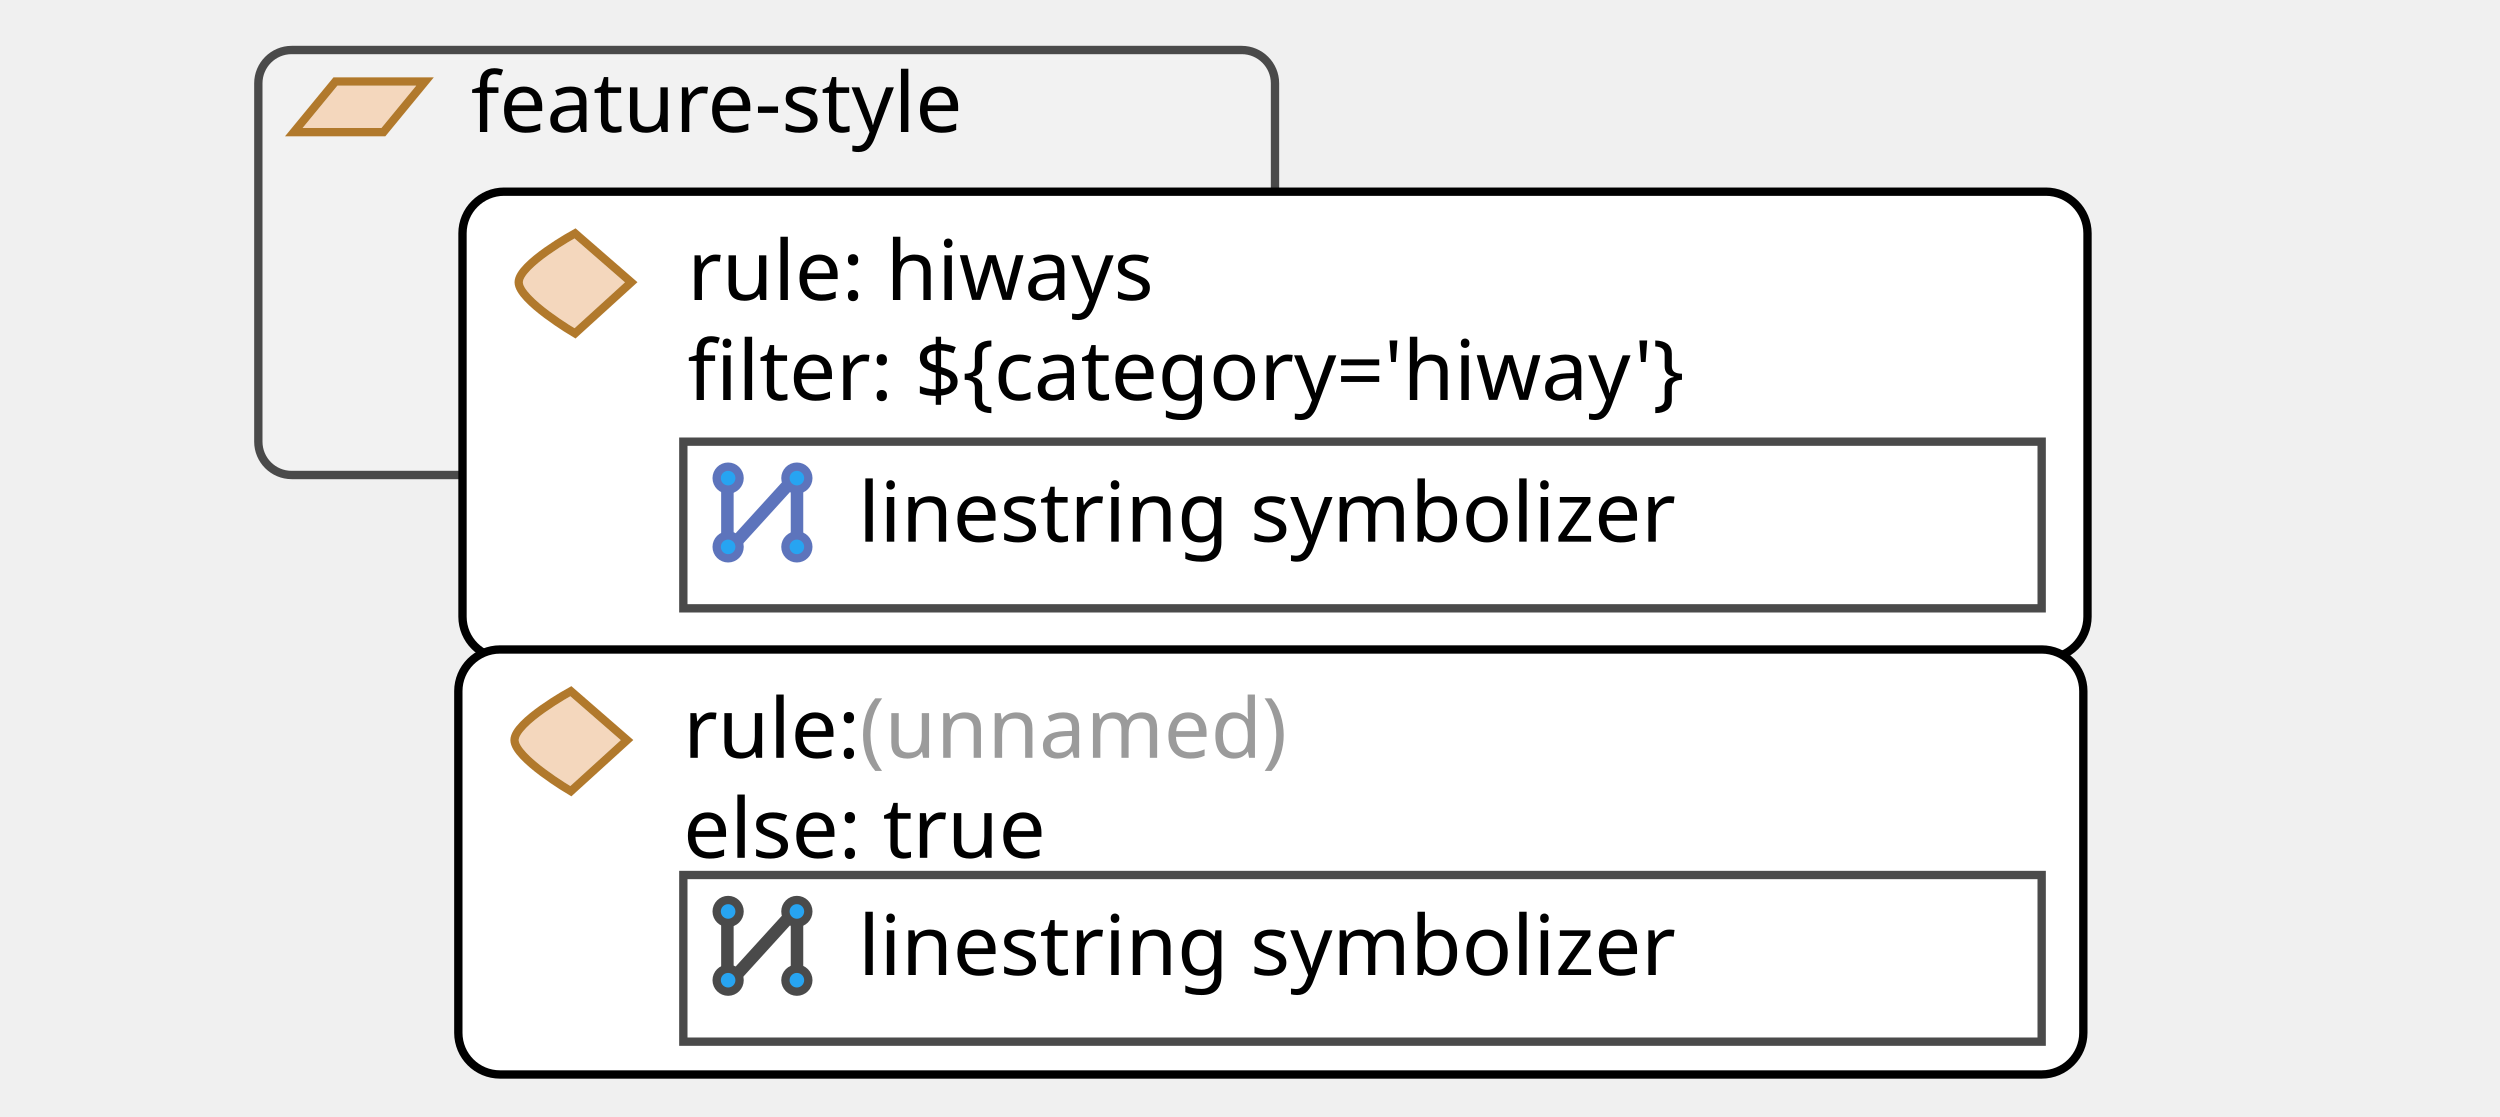
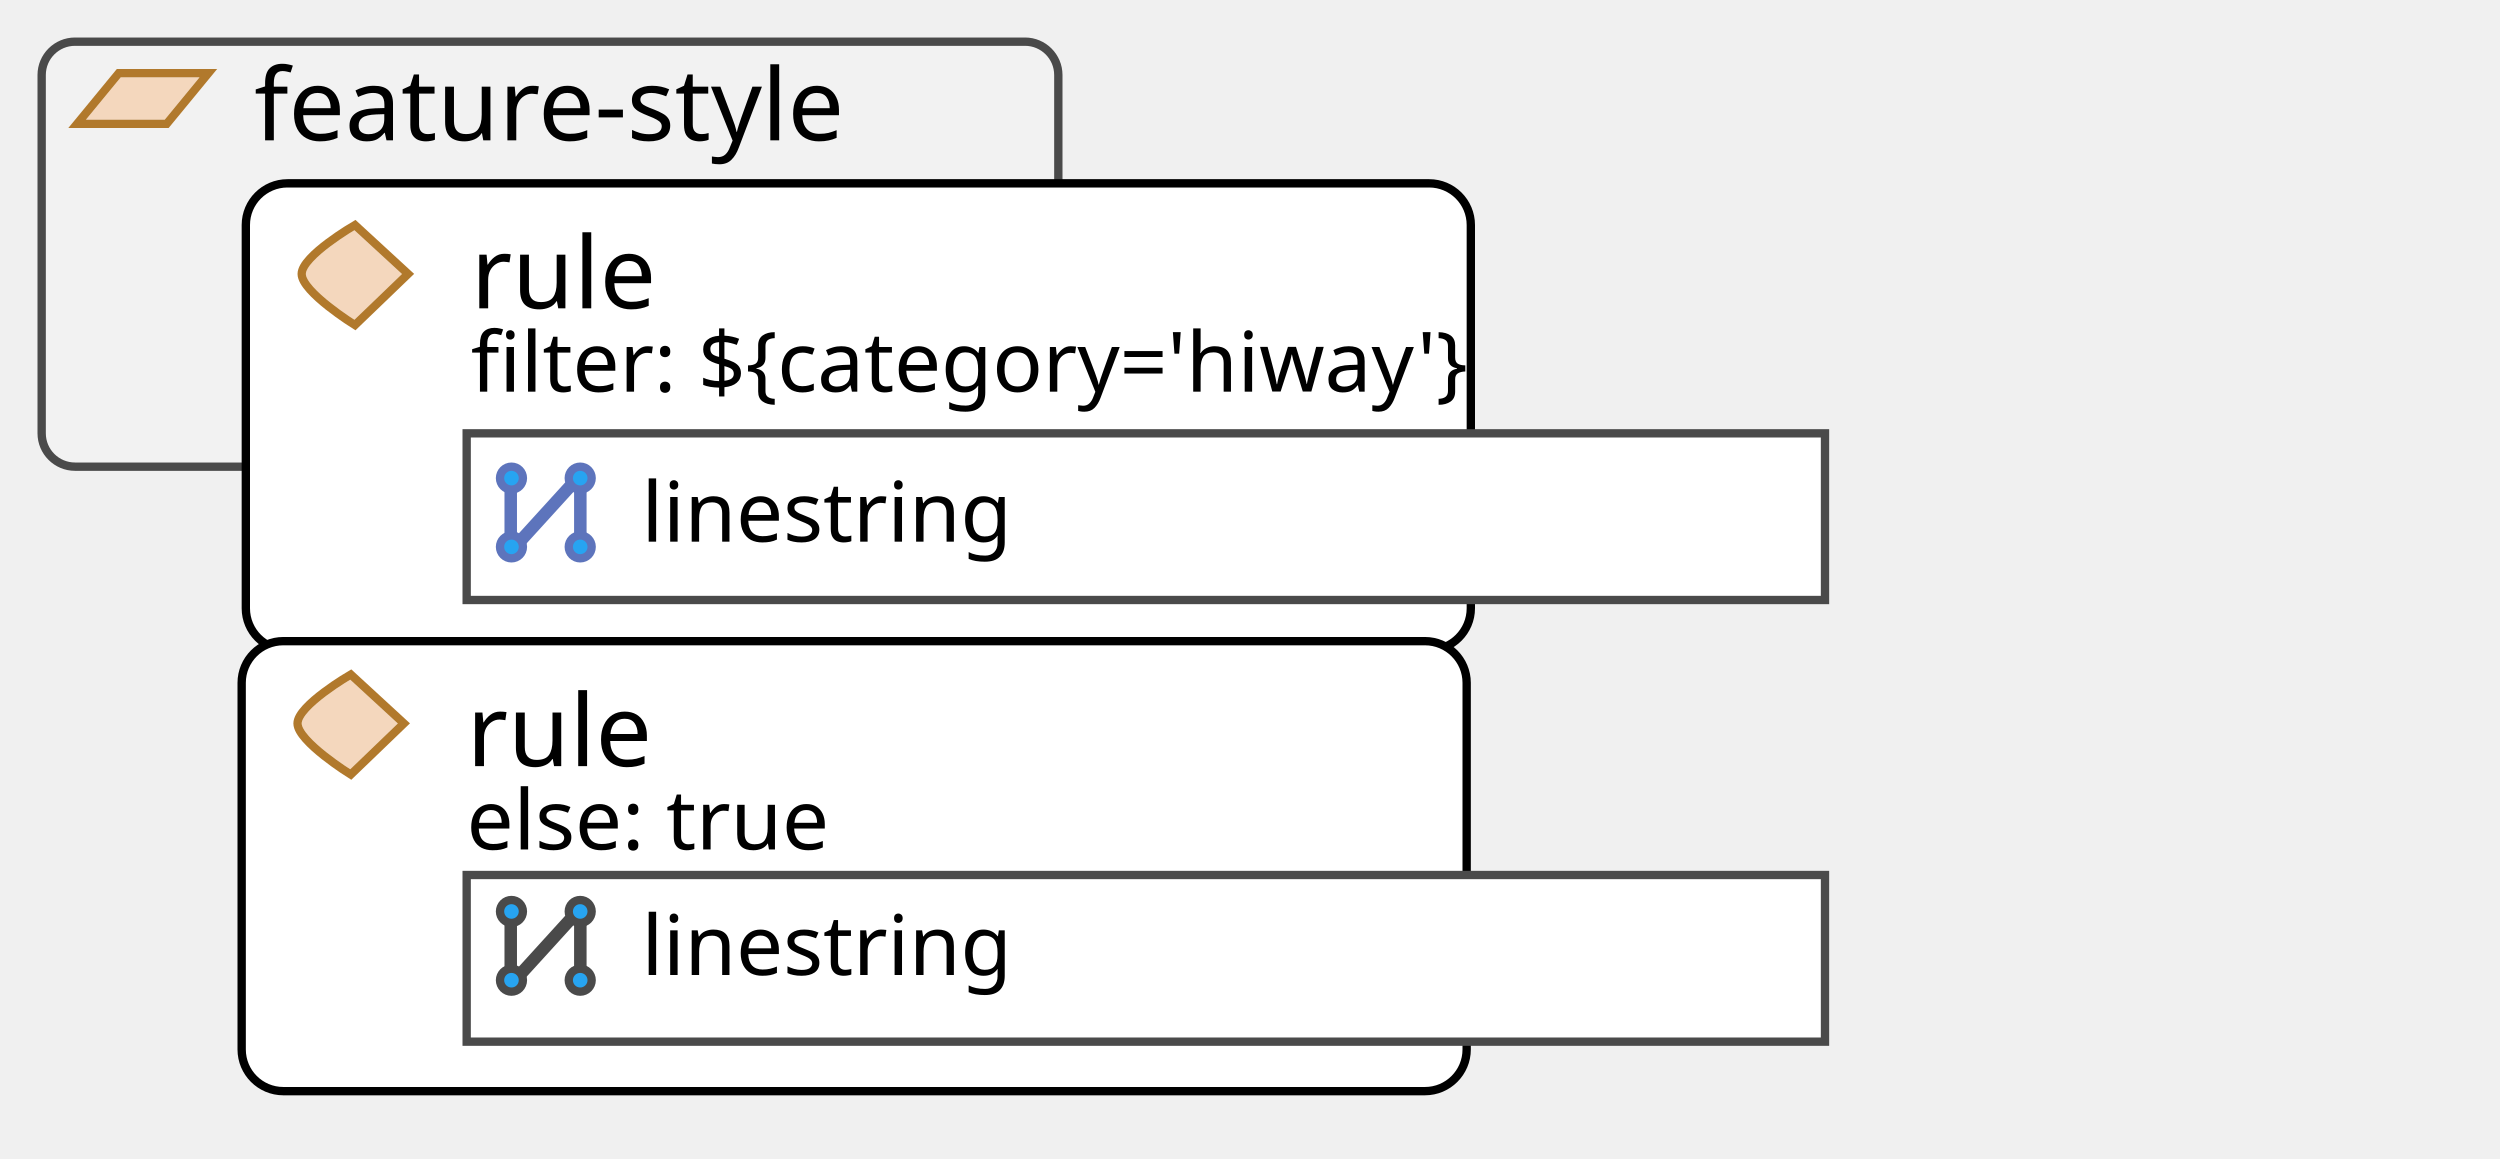
- <svg xmlns="http://www.w3.org/2000/svg" width="300px" height="134px" viewBox="0 0 300 134" version="1.1">
+ <svg xmlns="http://www.w3.org/2000/svg" width="300px" height="139px" viewBox="0 0 300 139" version="1.1">
  <defs />
  <g id="Page-1" stroke="none" stroke-width="1" fill="none" fill-rule="evenodd">
    <g id="structure_rule">
-       <rect id="box" stroke="#4A4A4A" fill="#F2F2F2" x="31" y="6" width="122" height="51" rx="4" />
-       <text id="feature-style" font-family="Proxima Nova" font-size="10" font-weight="260" fill="#000000">
-         <tspan x="56.5" y="15.839">feature-style</tspan>
+       <rect id="box" stroke="#4A4A4A" fill="#F2F2F2" x="5" y="5" width="122" height="51" rx="4" />
+       <text id="feature-style" font-family="Proxima Nova" font-size="12" font-weight="526" fill="#000000">
+         <tspan x="30.5" y="16.839">feature-style</tspan>
      </text>
-       <g id="feature_style" transform="translate(34.5, 9.354037)">
+       <g id="feature_style" transform="translate(8.5, 8.354037)">
        <path d="M0.755,6.503 L5.755,0.423 L16.505,0.423 L11.505,6.503 L0.755,6.503 Z" id="border" stroke="#FFFFFF" fill="#F4D7BD" />
        <path d="M0.755,6.503 L5.755,0.423 L16.505,0.423 L11.505,6.503 L0.755,6.503 Z" id="edge" stroke="#B1792C" />
      </g>
-       <g id="rule" transform="translate(55.5, 23)">
-         <rect id="Rectangle-3-Copy" stroke="#000000" fill="#FFFFFF" x="0" y="0" width="195" height="56" rx="5" />
-         <text id="rule:-hiways" font-family="Proxima Nova" font-size="10" font-weight="260" fill="#000000">
-           <tspan x="27" y="13">rule: hiways</tspan>
+       <g id="rule" transform="translate(29.5, 22)">
+         <rect id="Rectangle-3-Copy" stroke="#000000" fill="#FFFFFF" x="0" y="0" width="147" height="56" rx="5" />
+         <text font-family="Proxima Nova" font-size="12" font-weight="526" fill="#000000">
+           <tspan x="27" y="15">rule</tspan>
        </text>
        <text id="filter:-${category='" font-family="Proxima Nova" font-size="10" font-weight="260" fill="#000000">
          <tspan x="27" y="25">filter: ${category='hiway'}</tspan>
        </text>
        <g id="rule-copy" transform="translate(6, 5)">
-           <path d="M7.5,0.005 C7.5,0.005 0.745,3.707 0.745,5.872 C0.745,8.036 7.5,12.005 7.5,12.005 L14.245,5.872 L7.5,0.005 Z" id="interior" stroke="#FFFFFF" fill="#F4D7BD" />
-           <path d="M7.5,0.005 C7.5,0.005 0.745,3.707 0.745,5.872 C0.745,8.036 7.5,12.005 7.5,12.005 L14.245,5.872 L7.5,0.005 Z" id="edge" stroke="#B1792C" />
+           <path d="M7.091,0.005 C7.091,0.005 0.704,3.707 0.704,5.872 C0.704,8.036 7.091,12.005 7.091,12.005 L13.468,5.872 L7.091,0.005 Z" id="interior" stroke="#FFFFFF" fill="#F4D7BD" />
+           <path d="M7.091,0.005 C7.091,0.005 0.704,3.707 0.704,5.872 C0.704,8.036 7.091,12.005 7.091,12.005 L13.468,5.872 L7.091,0.005 Z" id="edge" stroke="#B1792C" />
        </g>
      </g>
-       <g id="rule-copy-3" transform="translate(55, 77.93789)">
-         <rect id="Rectangle-3-Copy" stroke="#000000" fill="#FFFFFF" x="0" y="0" width="195" height="51" rx="5" />
-         <text id="rule:-(unnamed)" font-family="Proxima Nova" font-size="10" font-weight="260">
-           <tspan x="27" y="13" fill="#000000">rule: </tspan>
-           <tspan x="48.16" y="13" fill="#9B9B9B">(unnamed)</tspan>
+       <g id="rule-copy-3" transform="translate(29, 75.93789)">
+         <rect id="Rectangle-3-Copy" stroke="#000000" fill="#FFFFFF" x="0" y="1" width="147" height="54" rx="5" />
+         <text id="rule" font-family="Proxima Nova" font-size="12" font-weight="526" fill="#000000">
+           <tspan x="27" y="16">rule</tspan>
        </text>
        <text id="else:-true" font-family="Proxima Nova" font-size="10" font-weight="260" fill="#000000">
-           <tspan x="27" y="25">else: true</tspan>
+           <tspan x="27" y="26">else: true</tspan>
        </text>
        <g id="rule-copy" transform="translate(6, 5)">
-           <path d="M7.5,0.005 C7.5,0.005 0.745,3.707 0.745,5.872 C0.745,8.036 7.5,12.005 7.5,12.005 L14.245,5.872 L7.5,0.005 Z" id="interior" stroke="#FFFFFF" fill="#F4D7BD" />
-           <path d="M7.5,0.005 C7.5,0.005 0.745,3.707 0.745,5.872 C0.745,8.036 7.5,12.005 7.5,12.005 L14.245,5.872 L7.5,0.005 Z" id="edge" stroke="#B1792C" />
+           <path d="M7.091,0.005 C7.091,0.005 0.704,3.707 0.704,5.872 C0.704,8.036 7.091,12.005 7.091,12.005 L13.468,5.872 L7.091,0.005 Z" id="interior" stroke="#FFFFFF" fill="#F4D7BD" />
+           <path d="M7.091,0.005 C7.091,0.005 0.704,3.707 0.704,5.872 C0.704,8.036 7.091,12.005 7.091,12.005 L13.468,5.872 L7.091,0.005 Z" id="edge" stroke="#B1792C" />
        </g>
      </g>
-       <g id="symbolizer" transform="translate(82, 53)">
+       <g id="symbolizer" transform="translate(56, 52)">
        <rect id="symbolizer_box" stroke="#4A4A4A" fill="#FFFFFF" x="0" y="0" width="163" height="20" />
-         <text id="linestring-symbolize" font-family="Proxima Nova" font-size="10" font-weight="260" fill="#000000">
-           <tspan x="21" y="12">linestring symbolizer</tspan>
+         <text id="linestring" font-family="Proxima Nova" font-size="10" font-weight="526" fill="#000000">
+           <tspan x="21" y="13">linestring</tspan>
        </text>
-         <g id="linestring_icon" transform="translate(4, 3)" stroke="#5D74BC">
+         <g id="linestring_icon" transform="translate(4, 4)" stroke="#5D74BC">
          <path d="M1.287,1.007 L1.287,10.187 L9.64,1.007 L9.64,10.187" id="Path-70" stroke-width="1.5" stroke-linecap="round" stroke-linejoin="round" />
          <circle id="Oval-1" fill="#27A4F1" cx="1.375" cy="1.375" r="1.375" />
          <circle id="Oval-1-copy" fill="#27A4F1" cx="1.375" cy="9.625" r="1.375" />
          <circle id="Oval-1-copy-2" fill="#27A4F1" cx="9.625" cy="1.375" r="1.375" />
          <circle id="Oval-1-copy-3" fill="#27A4F1" cx="9.625" cy="9.625" r="1.375" />
        </g>
      </g>
-       <g id="symbolizer-other" transform="translate(82, 105)">
+       <g id="symbolizer-other" transform="translate(56, 105)">
        <rect id="symbolizer_box" stroke="#4A4A4A" fill="#FFFFFF" x="0" y="0" width="163" height="20" />
-         <text id="linestring-symbolize" font-family="Proxima Nova" font-size="10" font-weight="260" fill="#000000">
-           <tspan x="21" y="12">linestring symbolizer</tspan>
+         <text id="linestring" font-family="Proxima Nova" font-size="10" font-weight="526" fill="#000000">
+           <tspan x="21" y="12">linestring</tspan>
        </text>
        <g id="linestring_icon" transform="translate(4, 3)" stroke="#4A4A4A">
          <path d="M1.287,1.007 L1.287,10.187 L9.64,1.007 L9.64,10.187" id="Path-70" stroke-width="1.5" stroke-linecap="round" stroke-linejoin="round" />
          <circle id="Oval-1" fill="#27A4F1" cx="1.375" cy="1.375" r="1.375" />
          <circle id="Oval-1-copy" fill="#27A4F1" cx="1.375" cy="9.625" r="1.375" />
          <circle id="Oval-1-copy-2" fill="#27A4F1" cx="9.625" cy="1.375" r="1.375" />
          <circle id="Oval-1-copy-3" fill="#27A4F1" cx="9.625" cy="9.625" r="1.375" />
        </g>
      </g>
    </g>
  </g>
</svg>
